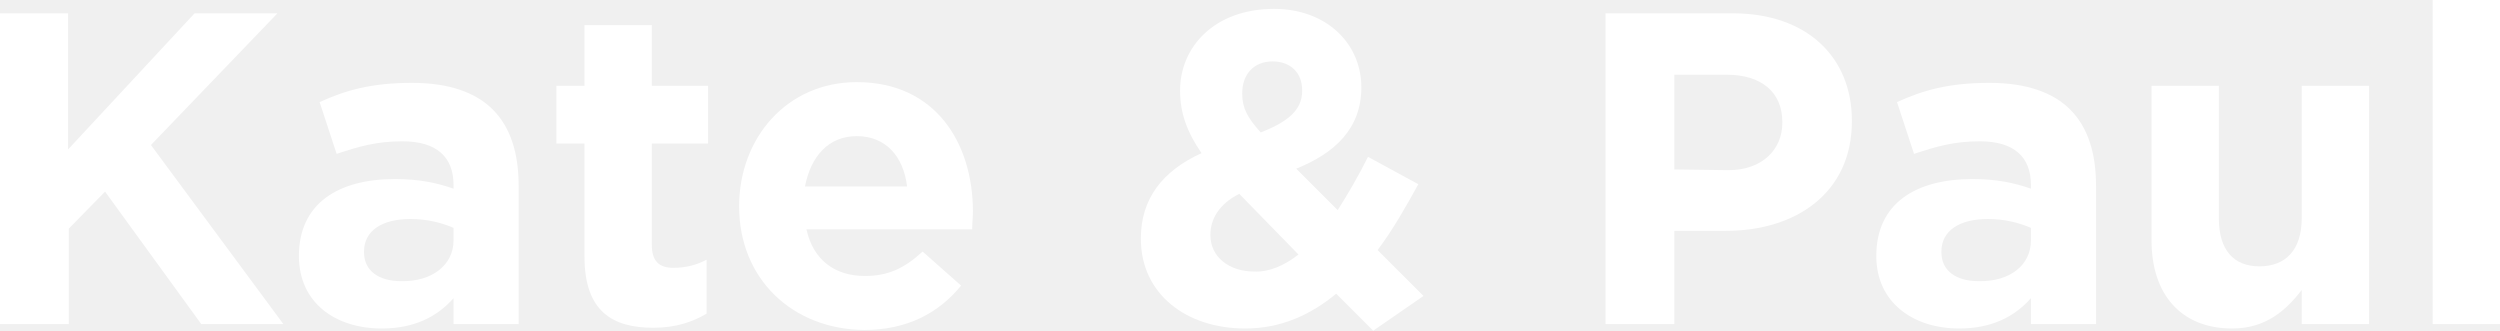
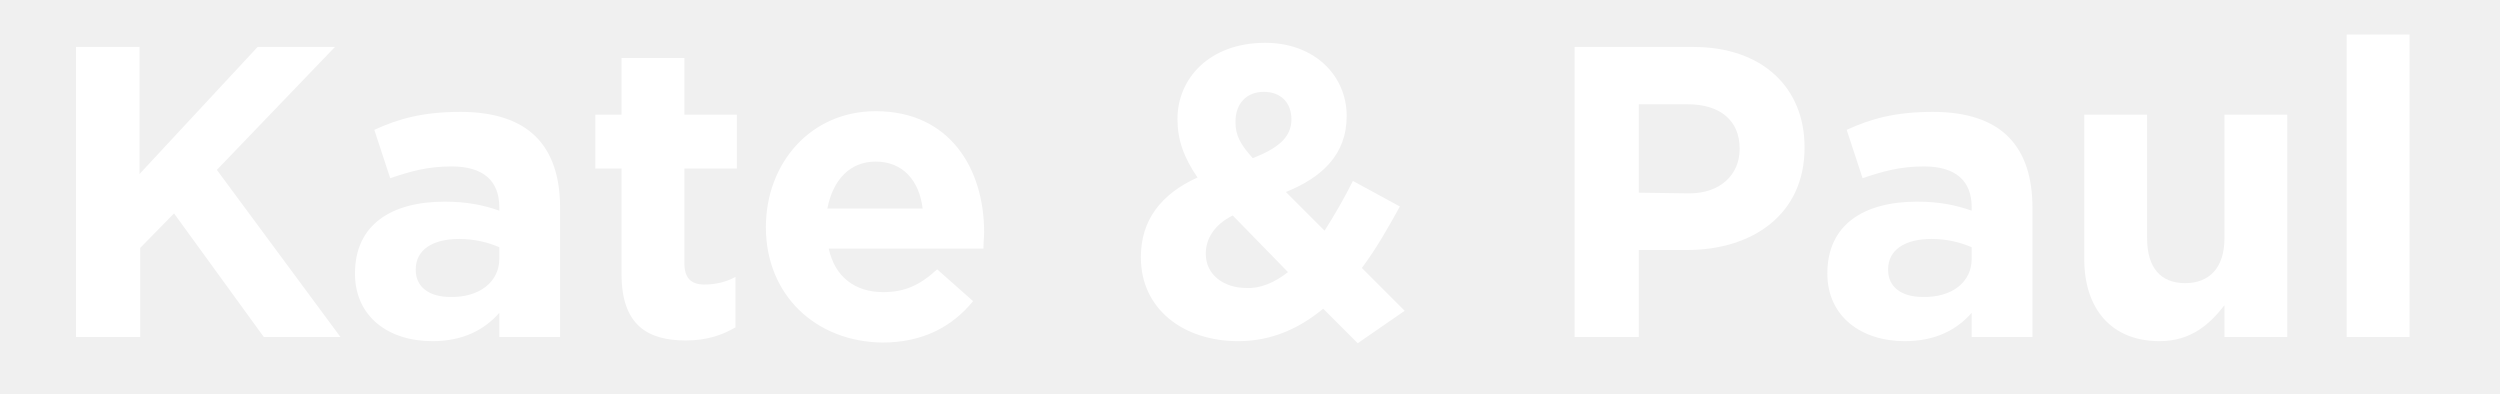
- <svg xmlns="http://www.w3.org/2000/svg" version="1.1" id="Layer_1" x="0px" y="0px" viewBox="0 0 337.9 44.7" style="enable-background:new 0 0 337.9 44.7;" xml:space="preserve">
+ <svg xmlns="http://www.w3.org/2000/svg" version="1.1" id="Layer_1" x="0px" y="0px" viewBox="0 0 362 57" style="enable-background:new 0 0 362 57;" xml:space="preserve">
  <style type="text/css">
	.st0{fill:#FFFFFF;}
</style>
  <g>
-     <path id="name1" class="st0" d="M0,1.8h9.2v18.4L26.3,1.8h11.2L20.4,19.6l17.9,24.2H27.2l-13-17.9l-4.9,5v12.9H0V1.8z" />
-     <path id="name2" class="st0" d="M40.4,34.6L40.4,34.6c0-7.1,5.3-10.4,13-10.4c3.2,0,5.6,0.5,7.9,1.3V25c0-3.8-2.3-5.9-6.9-5.9   c-3.5,0-5.9,0.7-8.9,1.7l-2.3-7c3.5-1.6,7-2.6,12.5-2.6c5,0,8.6,1.3,10.9,3.6c2.4,2.4,3.5,5.9,3.5,10.3v18.7h-8.8v-3.5   c-2.2,2.5-5.3,4.1-9.7,4.1C45.3,44.4,40.4,40.9,40.4,34.6z M61.3,32.5v-1.7c-1.6-0.7-3.6-1.2-5.8-1.2c-3.9,0-6.3,1.6-6.3,4.4v0.1   c0,2.5,2,3.9,5,3.9C58.4,38.1,61.3,35.8,61.3,32.5z" />
-     <path id="name3" class="st0" d="M79,34.7V19.4h-3.8v-7.8H79V3.4h9.1v8.2h7.6v7.8h-7.6v13.7c0,2.1,0.9,3.1,2.9,3.1   c1.7,0,3.2-0.4,4.5-1.1v7.3c-1.9,1.1-4.1,1.9-7.2,1.9C82.8,44.3,79,42.1,79,34.7z" />
-     <path id="name4" class="st0" d="M99.9,27.9L99.9,27.9c0-9.3,6.5-16.8,15.9-16.8c10.7,0,15.7,8.3,15.7,17.5c0,0.7-0.1,1.6-0.1,2.4   H109c0.9,4.1,3.8,6.3,7.9,6.3c3.1,0,5.3-1,7.8-3.3l5.2,4.6c-3,3.7-7.3,6-13.1,6C107.1,44.5,99.9,37.7,99.9,27.9z M122.6,25.2   c-0.5-4.1-2.9-6.8-6.8-6.8c-3.8,0-6.2,2.7-7,6.8H122.6z" />
-     <path id="name5" class="st0" d="M180.6,39.7c-3.4,2.8-7.4,4.7-12.3,4.7c-8,0-14.1-4.7-14.1-12.1v-0.1c0-5.3,2.9-9.1,8.2-11.5   c-2-2.9-2.9-5.5-2.9-8.4v-0.1c0-5.8,4.6-11,12.7-11c7.1,0,11.8,4.7,11.8,10.6v0c0,5.6-3.6,8.9-8.8,11l5.6,5.6   c1.4-2.2,2.8-4.6,4.1-7.2l6.8,3.7c-1.6,2.9-3.4,6.1-5.5,8.9l6.2,6.2l-6.8,4.7L180.6,39.7z M175.5,34.4l-8-8.2   c-2.8,1.4-3.9,3.5-3.9,5.5v0.1c0,2.9,2.5,4.9,5.9,4.9C171.5,36.8,173.6,35.9,175.5,34.4z M176,12.3v-0.1c0-2.4-1.6-3.9-4-3.9   c-2.5,0-4.1,1.7-4.1,4.3v0.1c0,1.9,0.7,3.2,2.5,5.2C174,16.5,176,14.9,176,12.3z" />
-     <path id="name6" class="st0" d="M217,1.8h17.2c10,0,16.1,5.9,16.1,14.5v0.1c0,9.7-7.6,14.8-17,14.8h-7v12.6H217V1.8z M233.6,23   c4.6,0,7.3-2.8,7.3-6.4v-0.1c0-4.1-2.9-6.4-7.5-6.4h-7.1v12.8L233.6,23L233.6,23z" />
-     <path id="name7" class="st0" d="M253.6,34.6L253.6,34.6c0-7.1,5.3-10.4,13-10.4c3.2,0,5.6,0.5,7.9,1.3V25c0-3.8-2.3-5.9-6.9-5.9   c-3.5,0-5.9,0.7-8.9,1.7l-2.3-7c3.5-1.6,7-2.6,12.5-2.6c5,0,8.6,1.3,10.9,3.6c2.4,2.4,3.5,5.9,3.5,10.3v18.7h-8.8v-3.5   c-2.2,2.5-5.3,4.1-9.7,4.1C258.6,44.4,253.6,40.9,253.6,34.6z M274.5,32.5v-1.7c-1.6-0.7-3.6-1.2-5.8-1.2c-3.9,0-6.3,1.6-6.3,4.4   v0.1c0,2.5,2,3.9,5,3.9C271.7,38.1,274.5,35.8,274.5,32.5z" />
-     <path id="name8" class="st0" d="M290.8,32.5V11.6h9.1v17.9c0,4.3,2,6.5,5.5,6.5s5.7-2.2,5.7-6.5V11.6h9.1v32.2h-9.1v-4.6   c-2.1,2.7-4.8,5.2-9.4,5.2C294.8,44.4,290.8,39.8,290.8,32.5z" />
-     <path id="name9" class="st0" d="M328.8,0h9.1v43.8h-9.1V0z" />
+     <path id="name1" class="st0" d="M11,6.8h9.2v18.4L37.3,6.8h11.2L31.4,24.6l17.9,24.2H38.2l-13-17.9l-4.9,5v12.9H11V6.8z" />
+     <path id="name2" class="st0" d="M51.4,39.6L51.4,39.6c0-7.1,5.3-10.4,13-10.4c3.2,0,5.6,0.5,7.9,1.3V30c0-3.8-2.3-5.9-6.9-5.9   c-3.5,0-5.9,0.7-8.9,1.7l-2.3-7c3.5-1.6,7-2.6,12.5-2.6c5,0,8.6,1.3,10.9,3.6c2.4,2.4,3.5,5.9,3.5,10.3v18.7h-8.8v-3.5   c-2.2,2.5-5.3,4.1-9.7,4.1C56.3,49.4,51.4,45.9,51.4,39.6z M72.3,37.5v-1.7c-1.6-0.7-3.6-1.2-5.8-1.2c-3.9,0-6.3,1.6-6.3,4.4v0.1   c0,2.5,2,3.9,5,3.9C69.4,43.1,72.3,40.8,72.3,37.5z" />
+     <path id="name3" class="st0" d="M90,39.7V24.4h-3.8v-7.8H90V8.4h9.1v8.2h7.6v7.8h-7.6v13.7c0,2.1,0.9,3.1,2.9,3.1   c1.7,0,3.2-0.4,4.5-1.1v7.3c-1.9,1.1-4.1,1.9-7.2,1.9C93.8,49.3,90,47.1,90,39.7z" />
+     <path id="name4" class="st0" d="M110.9,32.9L110.9,32.9c0-9.3,6.5-16.8,15.9-16.8c10.7,0,15.7,8.3,15.7,17.5c0,0.7-0.1,1.6-0.1,2.4   H120c0.9,4.1,3.8,6.3,7.9,6.3c3.1,0,5.3-1,7.8-3.3l5.2,4.6c-3,3.7-7.3,6-13.1,6C118.1,49.5,110.9,42.7,110.9,32.9z M133.6,30.2   c-0.5-4.1-2.9-6.8-6.8-6.8c-3.8,0-6.2,2.7-7,6.8H133.6z" />
+     <path id="name5" class="st0" d="M191.6,44.7c-3.4,2.8-7.4,4.7-12.3,4.7c-8,0-14.1-4.7-14.1-12.1v-0.1c0-5.3,2.9-9.1,8.2-11.5   c-2-2.9-2.9-5.5-2.9-8.4v-0.1c0-5.8,4.6-11,12.7-11c7.1,0,11.8,4.7,11.8,10.6l0,0c0,5.6-3.6,8.9-8.8,11l5.6,5.6   c1.4-2.2,2.8-4.6,4.1-7.2l6.8,3.7c-1.6,2.9-3.4,6.1-5.5,8.9l6.2,6.2l-6.8,4.7L191.6,44.7z M186.5,39.4l-8-8.2   c-2.8,1.4-3.9,3.5-3.9,5.5v0.1c0,2.9,2.5,4.9,5.9,4.9C182.5,41.8,184.6,40.9,186.5,39.4z M187,17.3L187,17.3c0-2.5-1.6-4-4-4   c-2.5,0-4.1,1.7-4.1,4.3v0.1c0,1.9,0.7,3.2,2.5,5.2C185,21.5,187,19.9,187,17.3z" />
+     <path id="name6" class="st0" d="M228,6.8h17.2c10,0,16.1,5.9,16.1,14.5v0.1c0,9.7-7.6,14.8-17,14.8h-7v12.6H228V6.8z M244.6,28   c4.6,0,7.3-2.8,7.3-6.4v-0.1c0-4.1-2.9-6.4-7.5-6.4h-7.1v12.8L244.6,28L244.6,28z" />
+     <path id="name7" class="st0" d="M264.6,39.6L264.6,39.6c0-7.1,5.3-10.4,13-10.4c3.2,0,5.6,0.5,7.9,1.3V30c0-3.8-2.3-5.9-6.9-5.9   c-3.5,0-5.9,0.7-8.9,1.7l-2.3-7c3.5-1.6,7-2.6,12.5-2.6c5,0,8.6,1.3,10.9,3.6c2.4,2.4,3.5,5.9,3.5,10.3v18.7h-8.8v-3.5   c-2.2,2.5-5.3,4.1-9.7,4.1C269.6,49.4,264.6,45.9,264.6,39.6z M285.5,37.5v-1.7c-1.6-0.7-3.6-1.2-5.8-1.2c-3.9,0-6.3,1.6-6.3,4.4   v0.1c0,2.5,2,3.9,5,3.9C282.7,43.1,285.5,40.8,285.5,37.5z" />
+     <path id="name8" class="st0" d="M301.8,37.5V16.6h9.1v17.9c0,4.3,2,6.5,5.5,6.5s5.7-2.2,5.7-6.5V16.6h9.1v32.2h-9.1v-4.6   c-2.1,2.7-4.8,5.2-9.4,5.2C305.8,49.4,301.8,44.8,301.8,37.5z" />
+     <path id="name9" class="st0" d="M339.8,5h9.1v43.8h-9.1V5z" />
  </g>
</svg>
